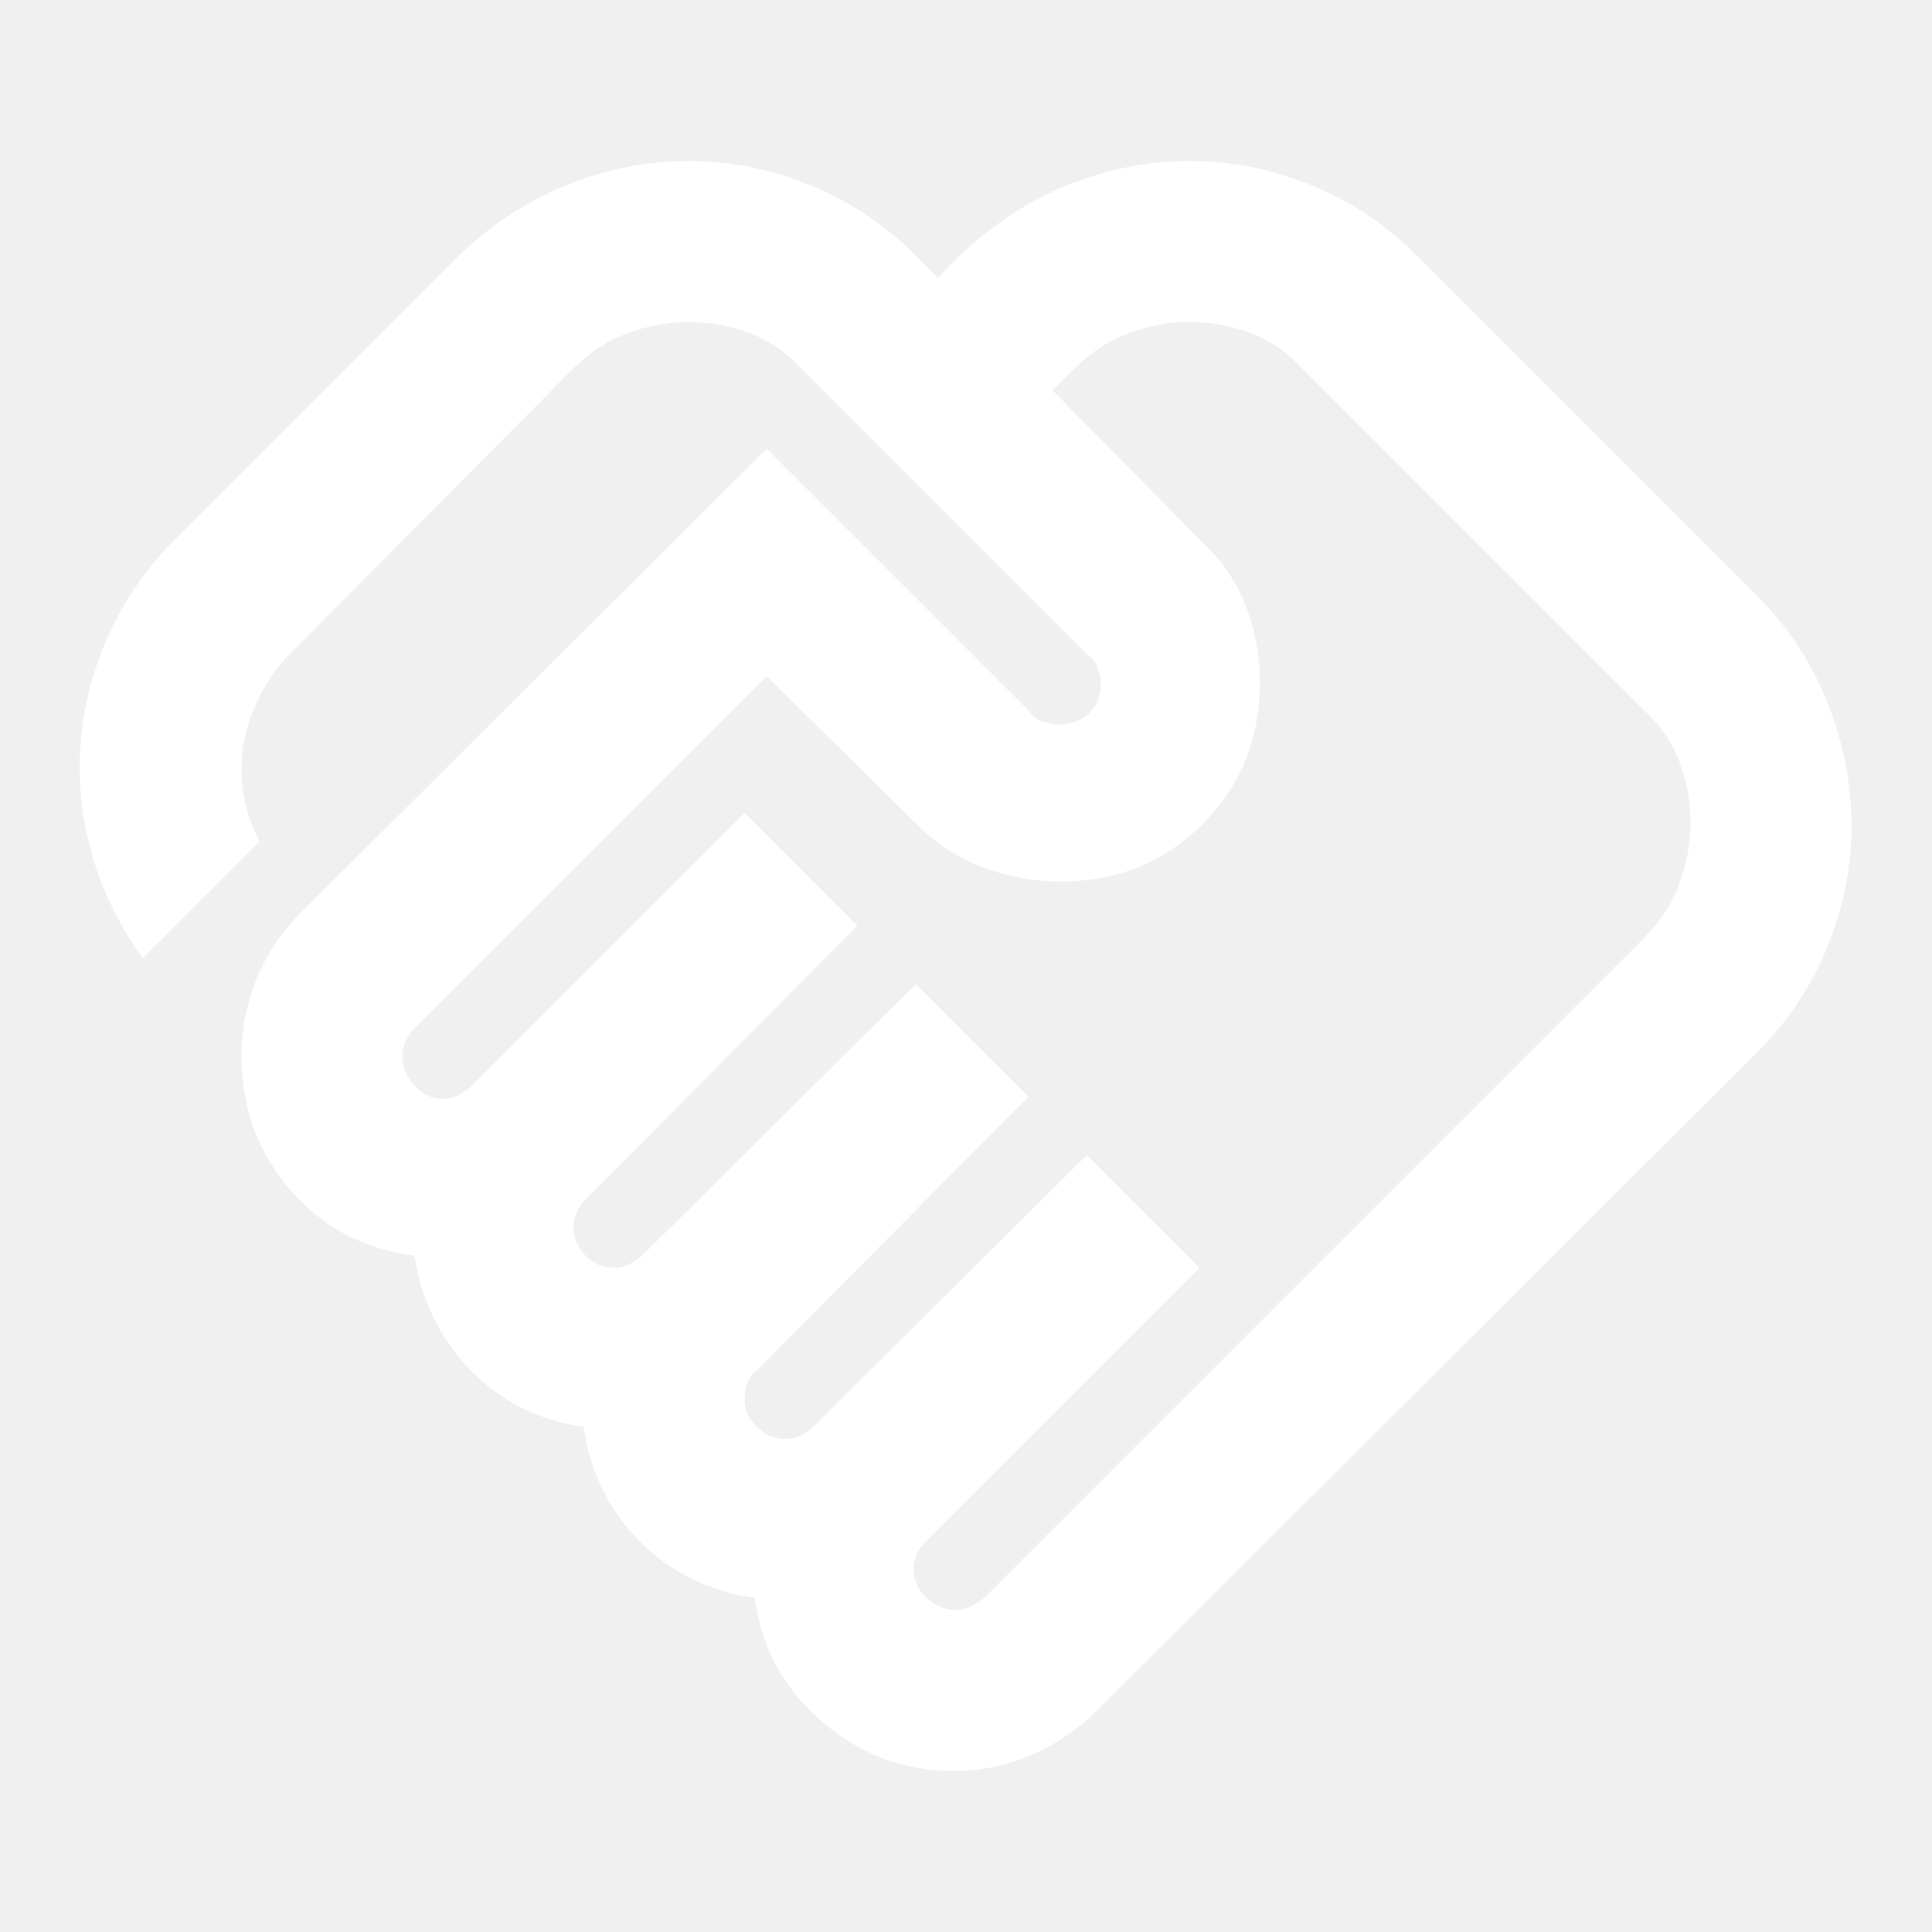
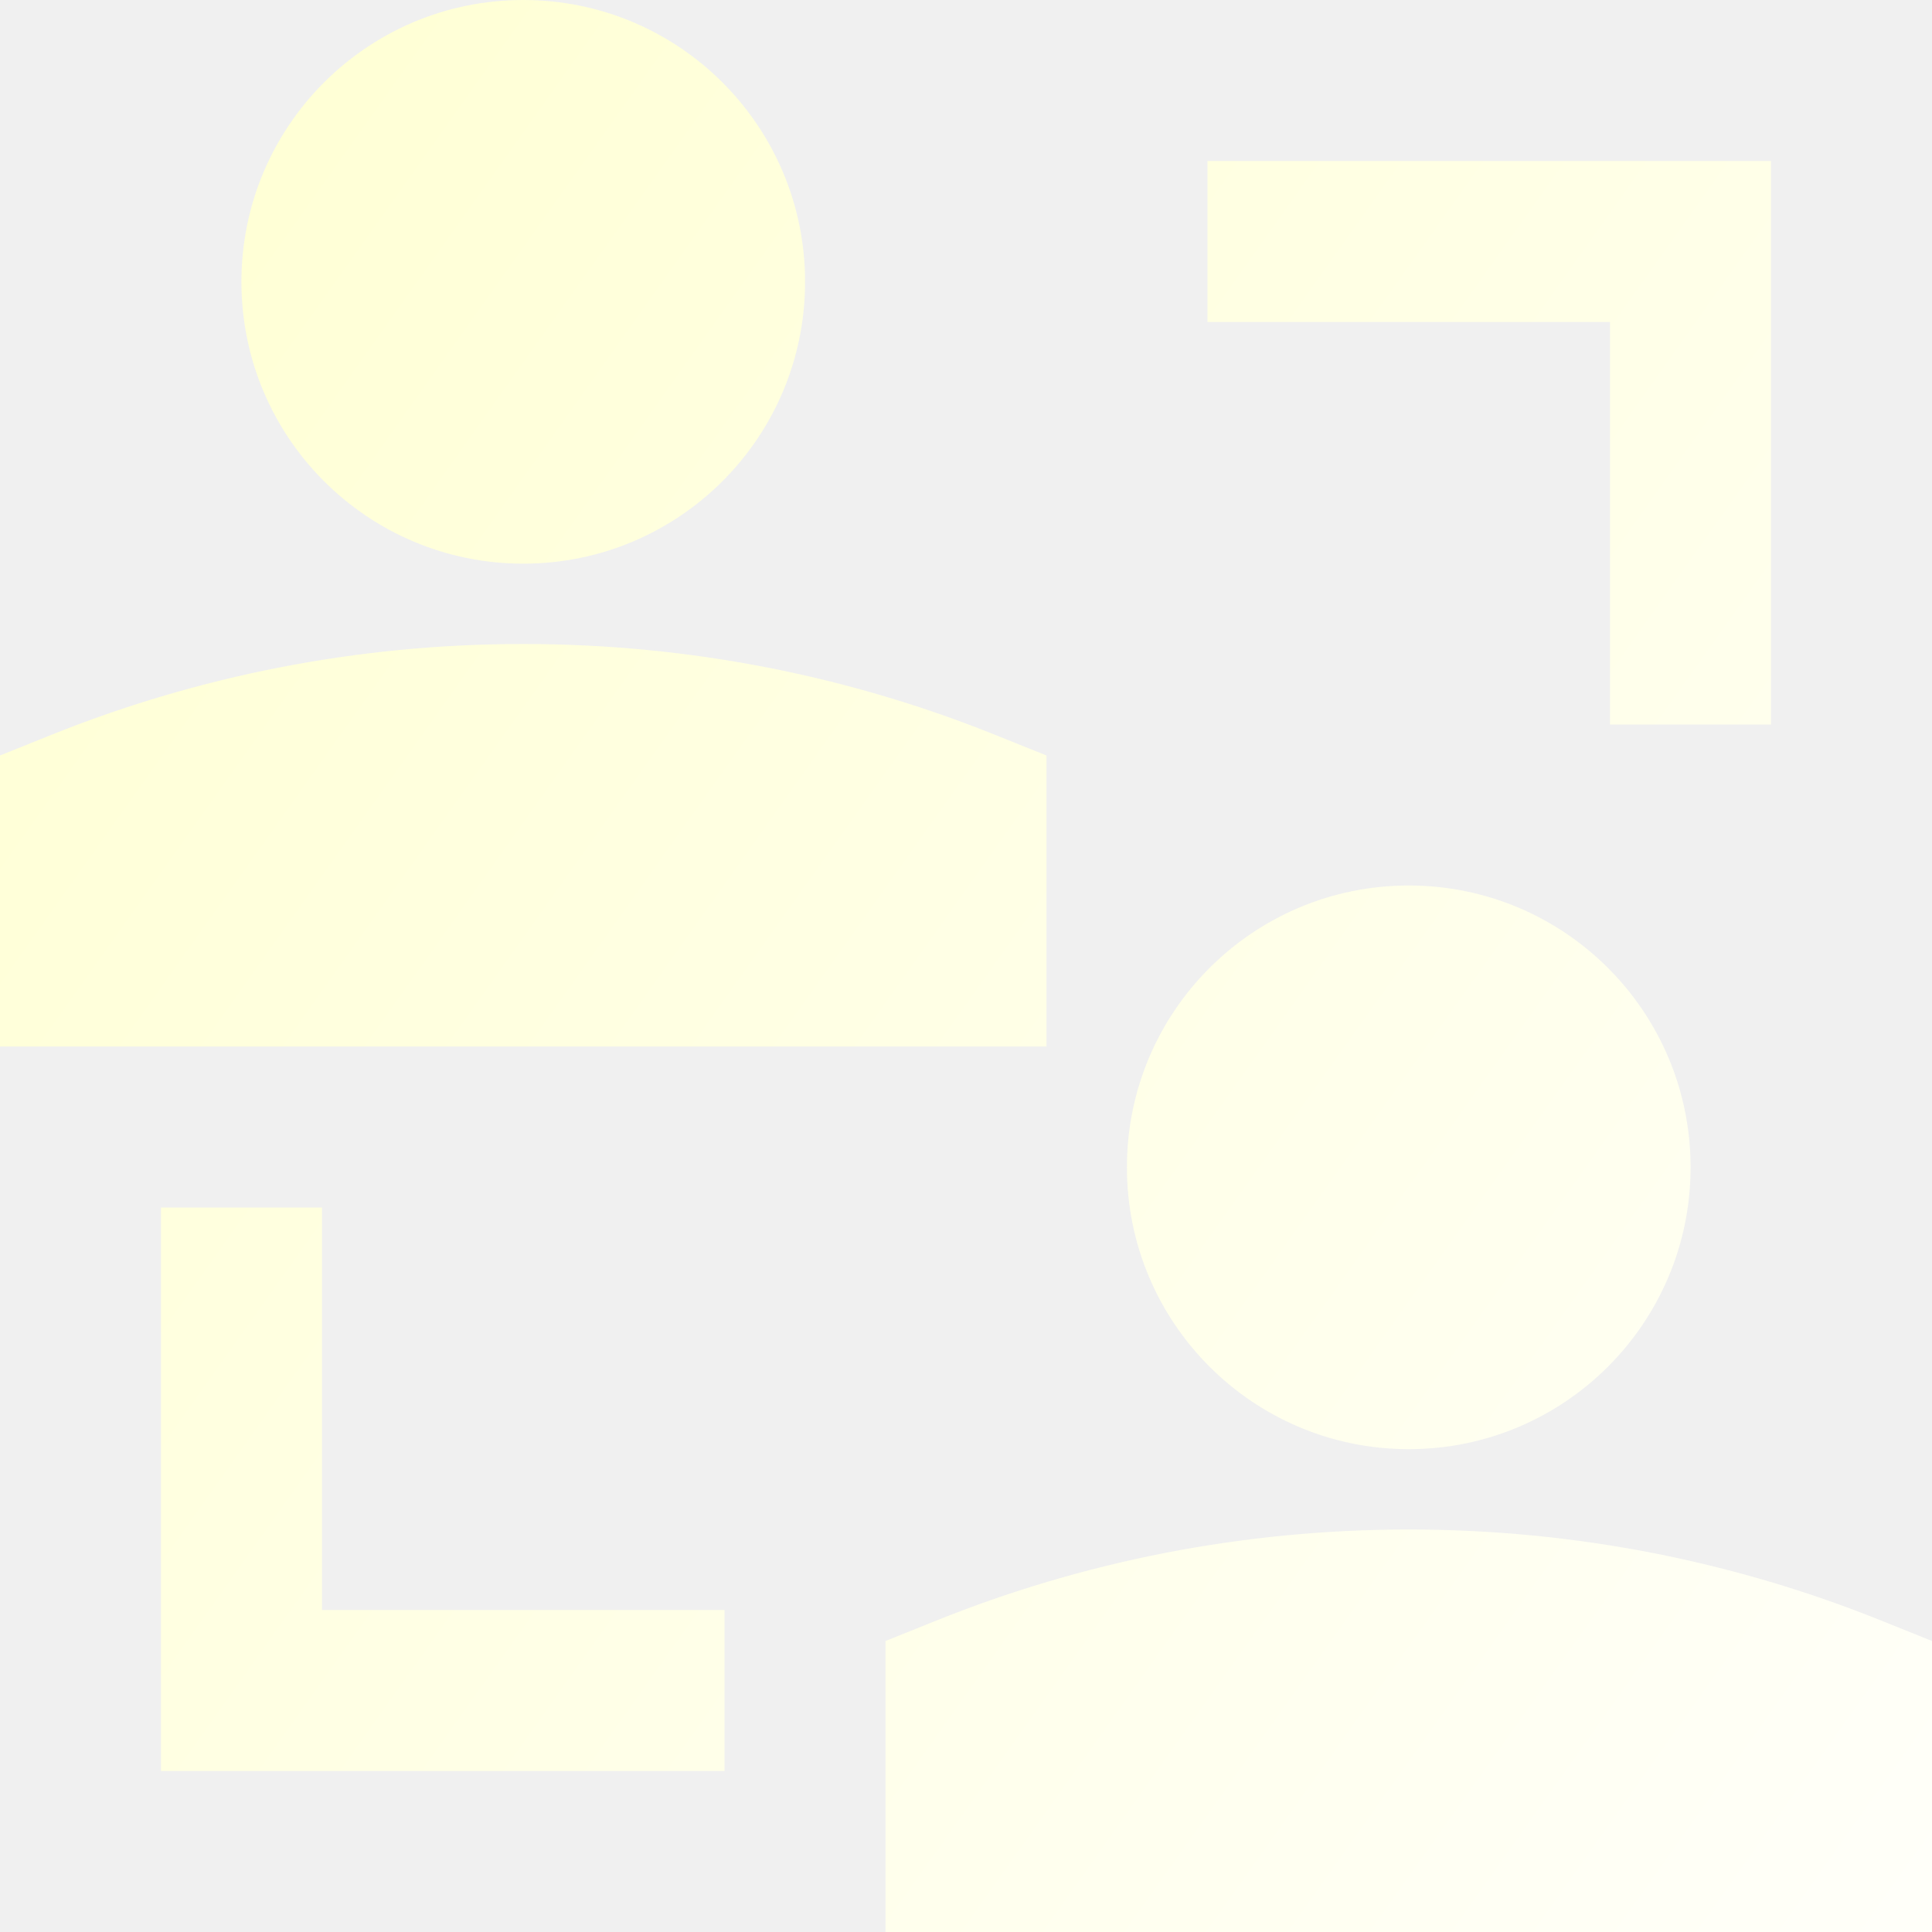
- <svg xmlns="http://www.w3.org/2000/svg" height="24px" viewBox="0 -960 960 960" width="24px" fill="#FFFFFF">
-   <path d="M475-160q4 0 8-2t6-4l328-328q12-12 17.5-27t5.5-30q0-16-5.5-30.5T817-607L647-777q-11-12-25.5-17.5T591-800q-15 0-30 5.5T534-777l-11 11 74 75q15 14 22 32t7 38q0 42-28.5 70.5T527-522q-20 0-38.5-7T456-550l-75-74-175 175q-3 3-4.5 6.5T200-435q0 8 6 14.5t14 6.5q4 0 8-2t6-4l136-136 56 56-135 136q-3 3-4.5 6.5T285-350q0 8 6 14t14 6q4 0 8-2t6-4l136-135 56 56-135 136q-3 2-4.5 6t-1.5 8q0 8 6 14t14 6q4 0 7.5-1.5t6.5-4.5l136-135 56 56-136 136q-3 3-4.5 6.5T454-180q0 8 6.5 14t14.5 6Zm-1 80q-37 0-65.5-24.5T375-166q-34-5-57-28t-28-57q-34-5-56.5-28.5T206-336q-38-5-62-33t-24-66q0-20 7.5-38.5T149-506l232-231 131 131q2 3 6 4.5t8 1.5q9 0 15-5.5t6-14.5q0-4-1.5-8t-4.5-6L398-777q-11-12-25.5-17.5T342-800q-15 0-30 5.5T285-777L144-635q-9 9-15 21t-8 24q-2 12 0 24.5t8 23.5l-58 58q-17-23-25-50.5T40-590q2-28 14-54.5T87-692l141-141q24-23 53.5-35t60.5-12q31 0 60.5 12t52.5 35l11 11 11-11q24-23 53.5-35t60.5-12q31 0 60.5 12t52.5 35l169 169q23 23 35 53t12 61q0 31-12 60.5T873-437L545-110q-14 14-32.5 22T474-80Zm-99-560Z" />
+ <svg xmlns="http://www.w3.org/2000/svg" fill="none" viewBox="0 0 24 24" id="User-Collaborate-Group--Streamline-Sharp-Gradient-Free" height="30" width="30">
+   <g id="Gradient/Interface Essential/user-collaborate-group">
+     <path id="Union" fill="url(#paint0_linear_644_12306)" fill-rule="evenodd" d="M2.999 3.501C2.999 1.567 4.566 0 6.5 0 8.434 0 10.001 1.567 10.001 3.501c0 1.934-1.567 3.501-3.501 3.501-1.934 0-3.501-1.567-3.501-3.501ZM.627 9.133C2.443 8.402 4.426 8 6.5 8s4.057.402 5.873 1.133L13 9.385V13H0V9.385l.627-.252ZM13.999 14.501c0-1.934 1.567-3.501 3.501-3.501 1.934 0 3.501 1.567 3.501 3.501 0 1.933-1.567 3.501-3.501 3.501-1.933 0-3.501-1.567-3.501-3.501Zm-2.372 5.632C13.443 19.402 15.426 19 17.5 19s4.057.402 5.873 1.133l.627.252V24H11v-3.615l.627-.252ZM4 20v-5H2v7h7v-2H4ZM15 4h5v5h2V2h-7v2Z" clip-rule="evenodd" />
+   </g>
+   <defs>
+     <linearGradient id="paint0_linear_644_12306" x1="26.08" x2="-6.293" y1="29.083" y2="6.088" gradientUnits="userSpaceOnUse">
+       <stop stop-color="#ffffff" />
+       <stop offset="1" stop-color="#ffffcf" />
+     </linearGradient>
+   </defs>
</svg>
